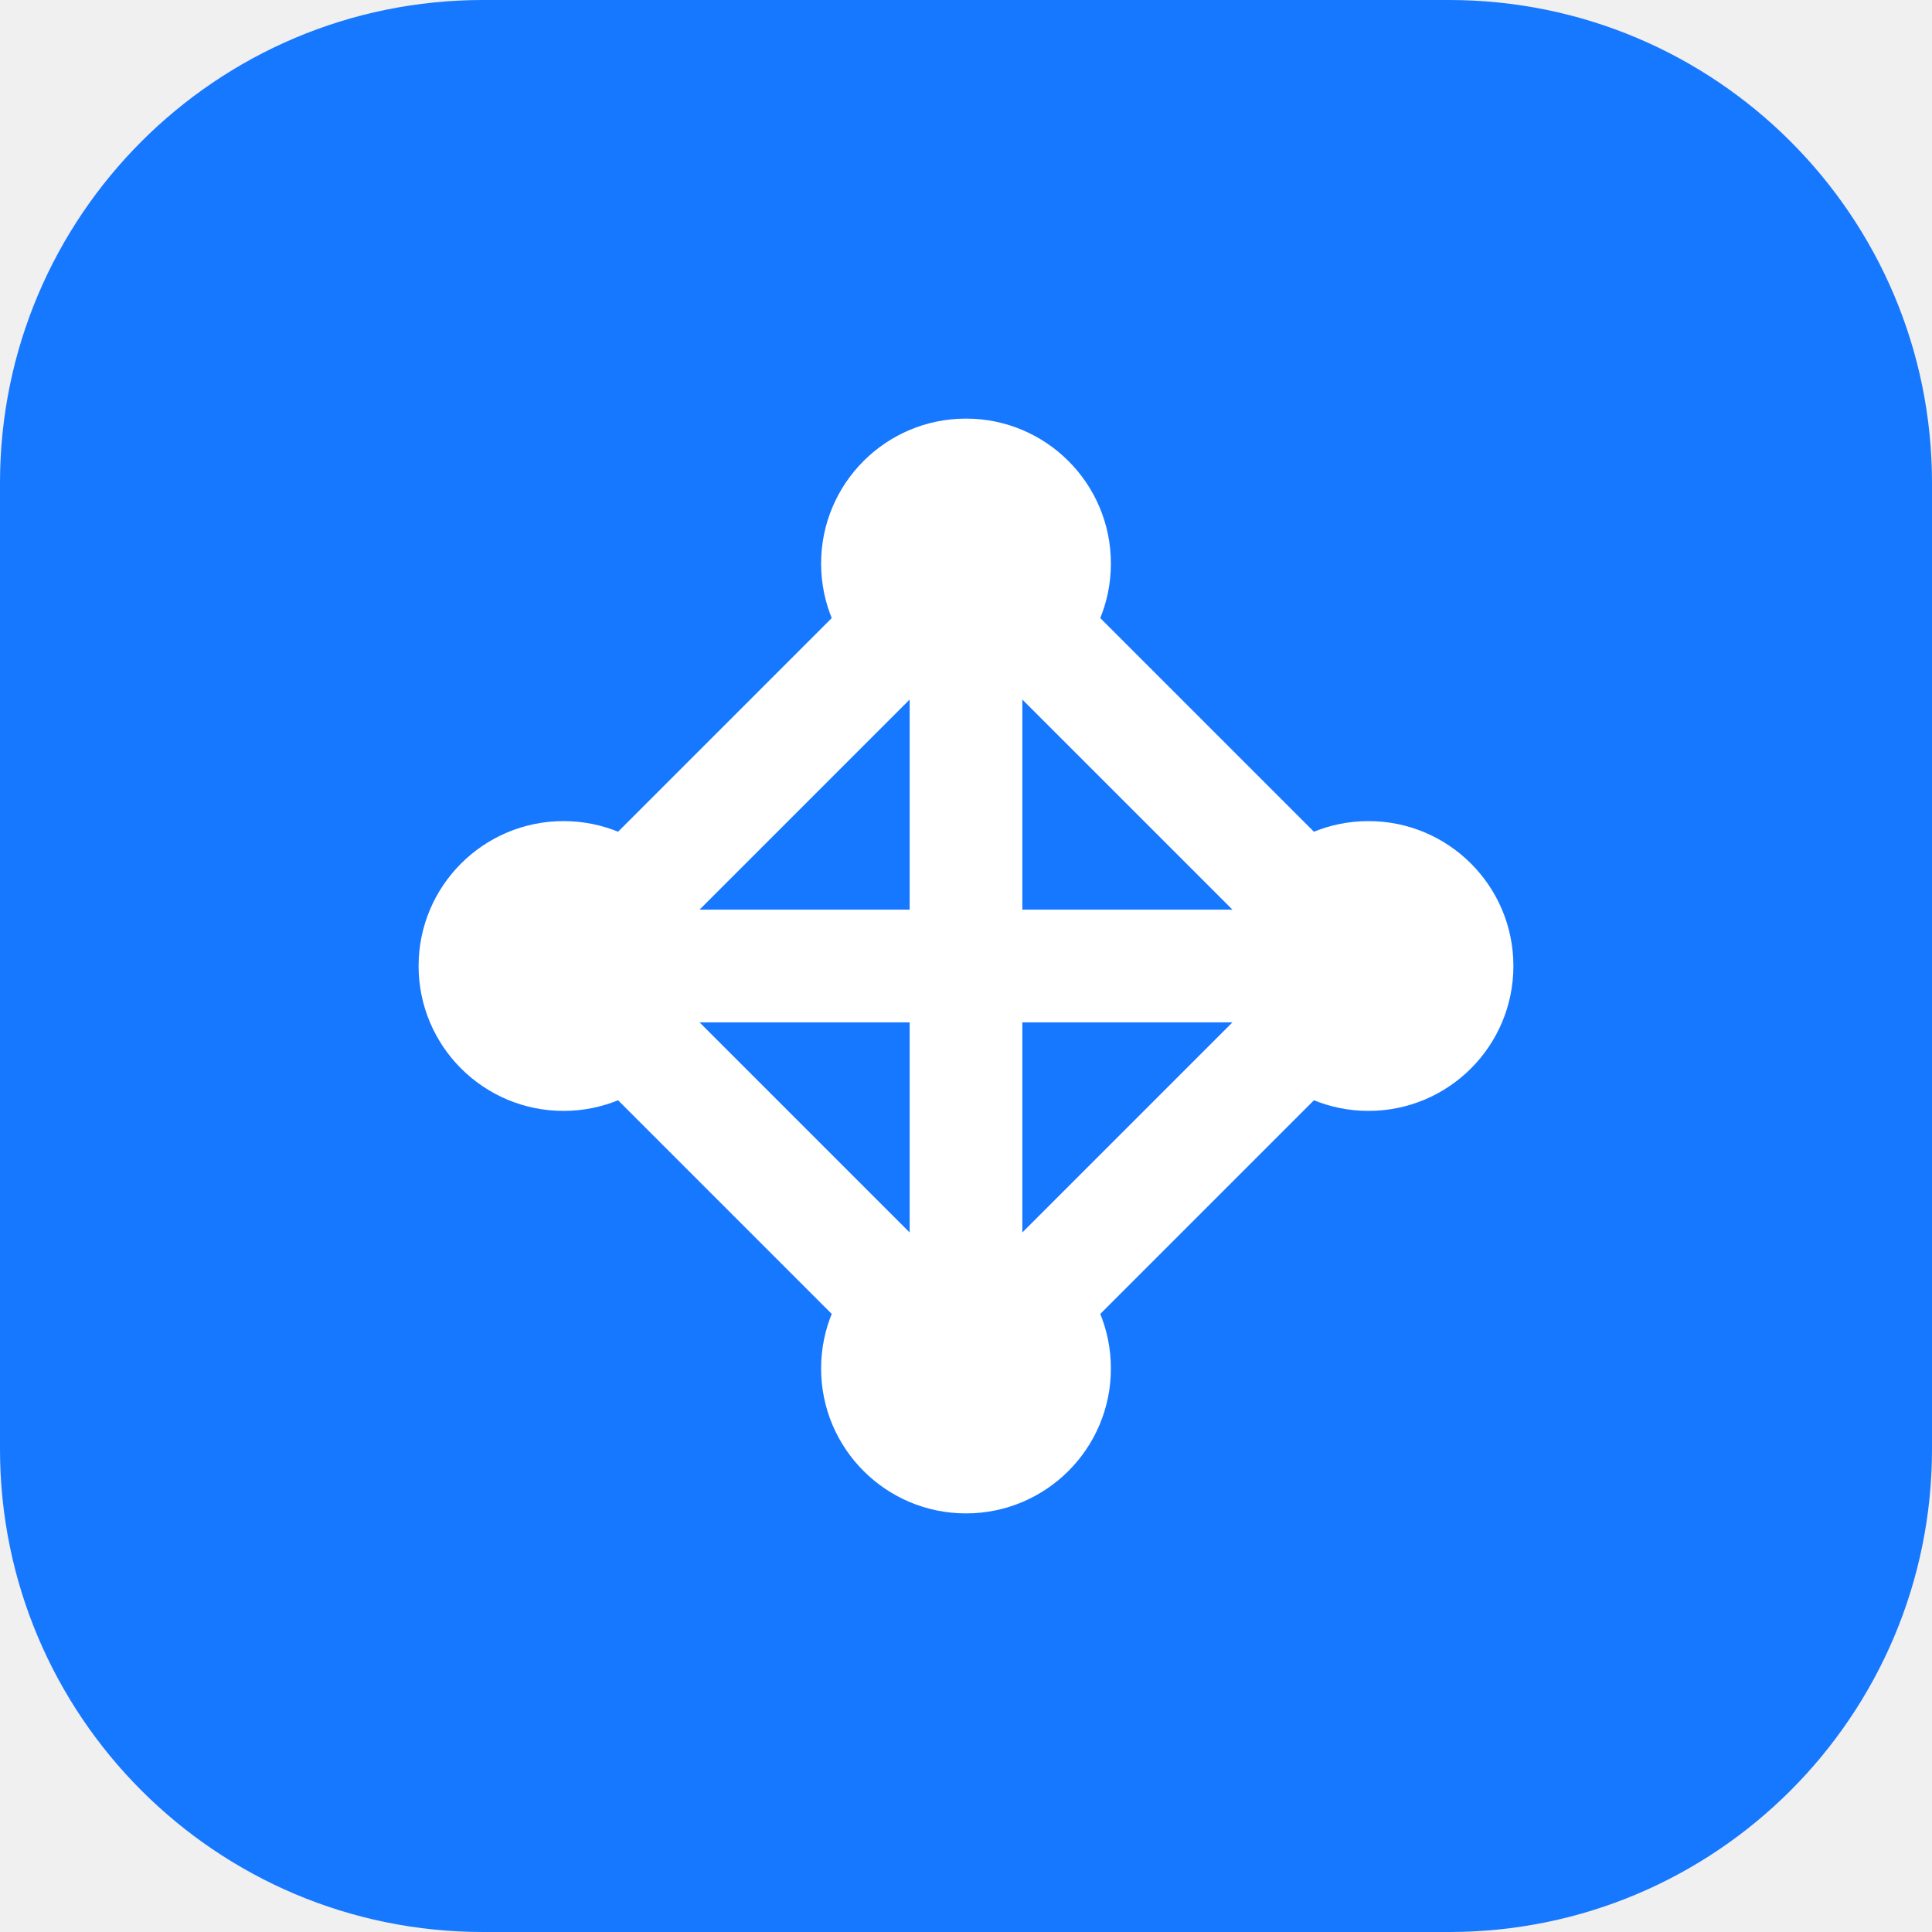
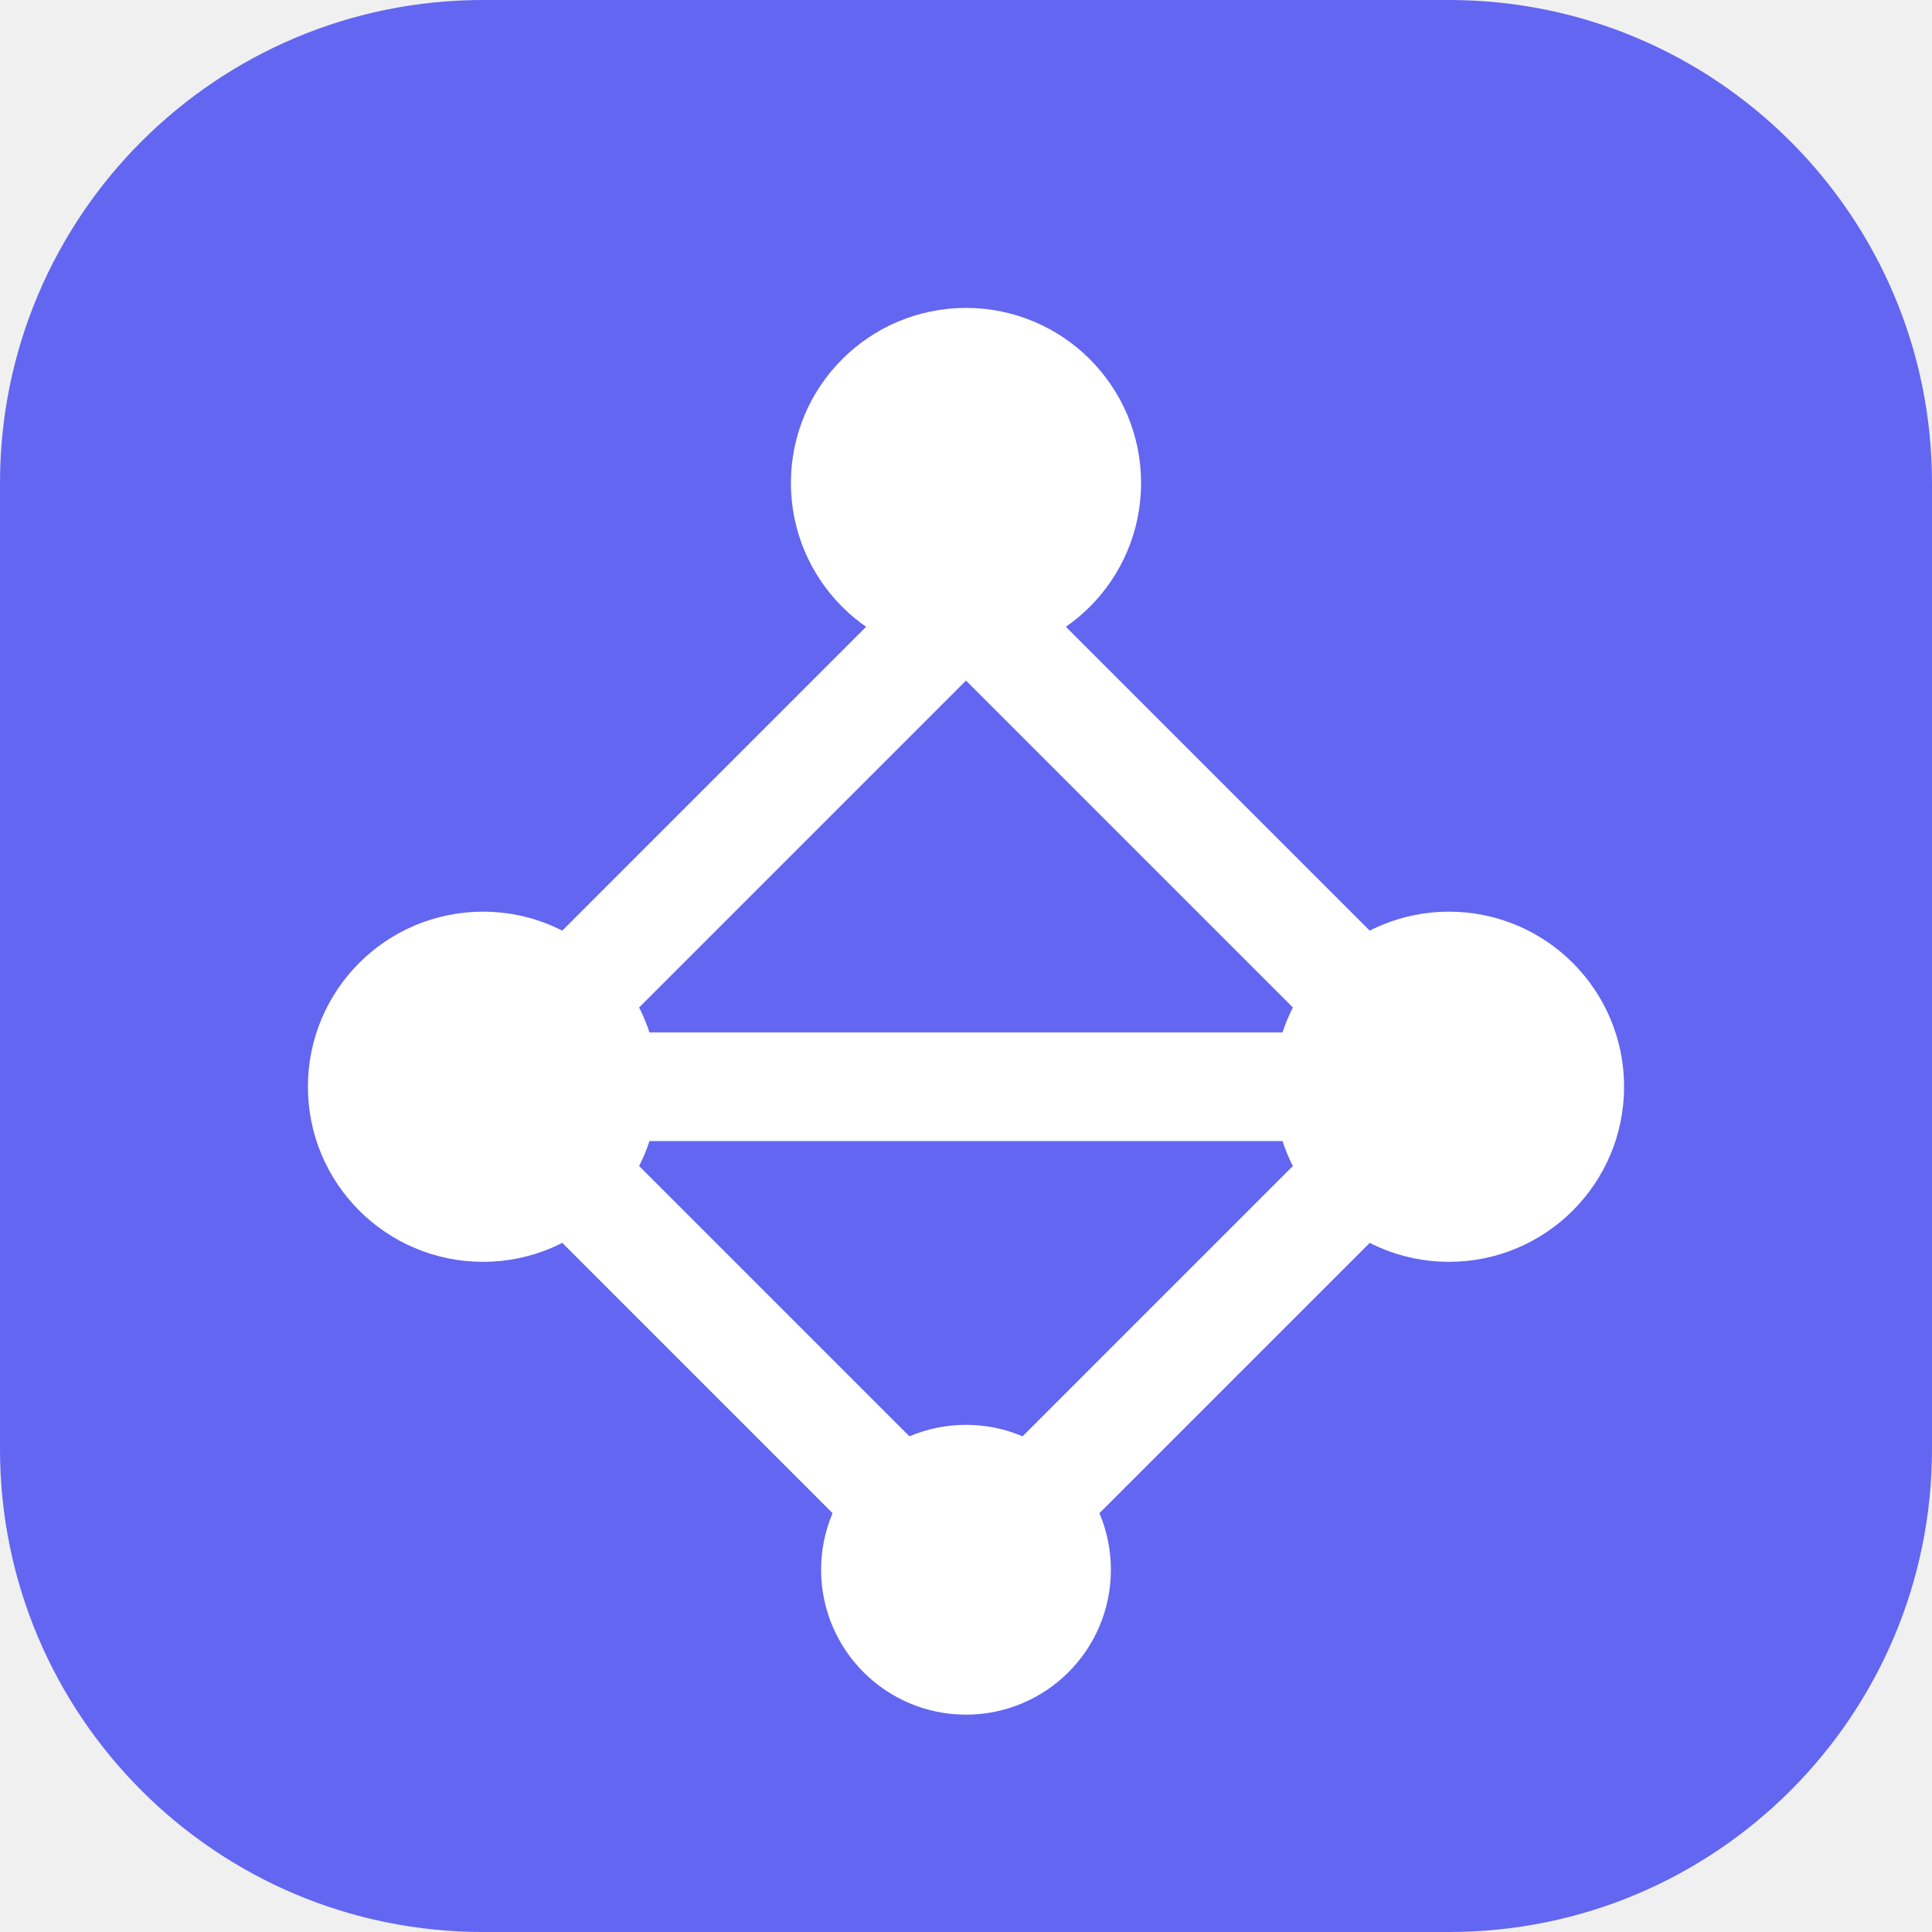
- <svg xmlns="http://www.w3.org/2000/svg" width="24" height="24" viewBox="0 0 24 24" fill="none">
-   <rect width="24" height="24" rx="6" fill="#1677FF" />
-   <circle cx="12" cy="7" r="1.8" fill="#FFFFFF" />
-   <circle cx="7" cy="12" r="1.8" fill="#FFFFFF" />
-   <circle cx="17" cy="12" r="1.8" fill="#FFFFFF" />
-   <circle cx="12" cy="17" r="1.8" fill="#FFFFFF" />
-   <path d="M12 7 L7 12 M12 7 L17 12 M7 12 L12 17 M17 12 L12 17 M7 12 L17 12 M12 7 L12 17" stroke="#FFFFFF" stroke-width="1.4" stroke-linecap="round" stroke-linejoin="round" />
+ <svg xmlns="http://www.w3.org/2000/svg" viewBox="0 0 32 32" width="32" height="32">
+   <rect width="32" height="32" rx="8" fill="#6366f1" />
+   <g stroke="#ffffff" stroke-width="1.8" stroke-linecap="round" stroke-linejoin="round">
+     <circle cx="16" cy="8" r="2" fill="#ffffff" />
+     <circle cx="8" cy="18" r="2" fill="#ffffff" />
+     <circle cx="24" cy="18" r="2" fill="#ffffff" />
+     <circle cx="16" cy="26" r="1.5" fill="#ffffff" />
+     <path d="M16 10 L8 18 M16 10 L24 18 M8 18 L16 26 M24 18 L16 26 M8 18 L24 18" fill="none" />
+   </g>
</svg>
